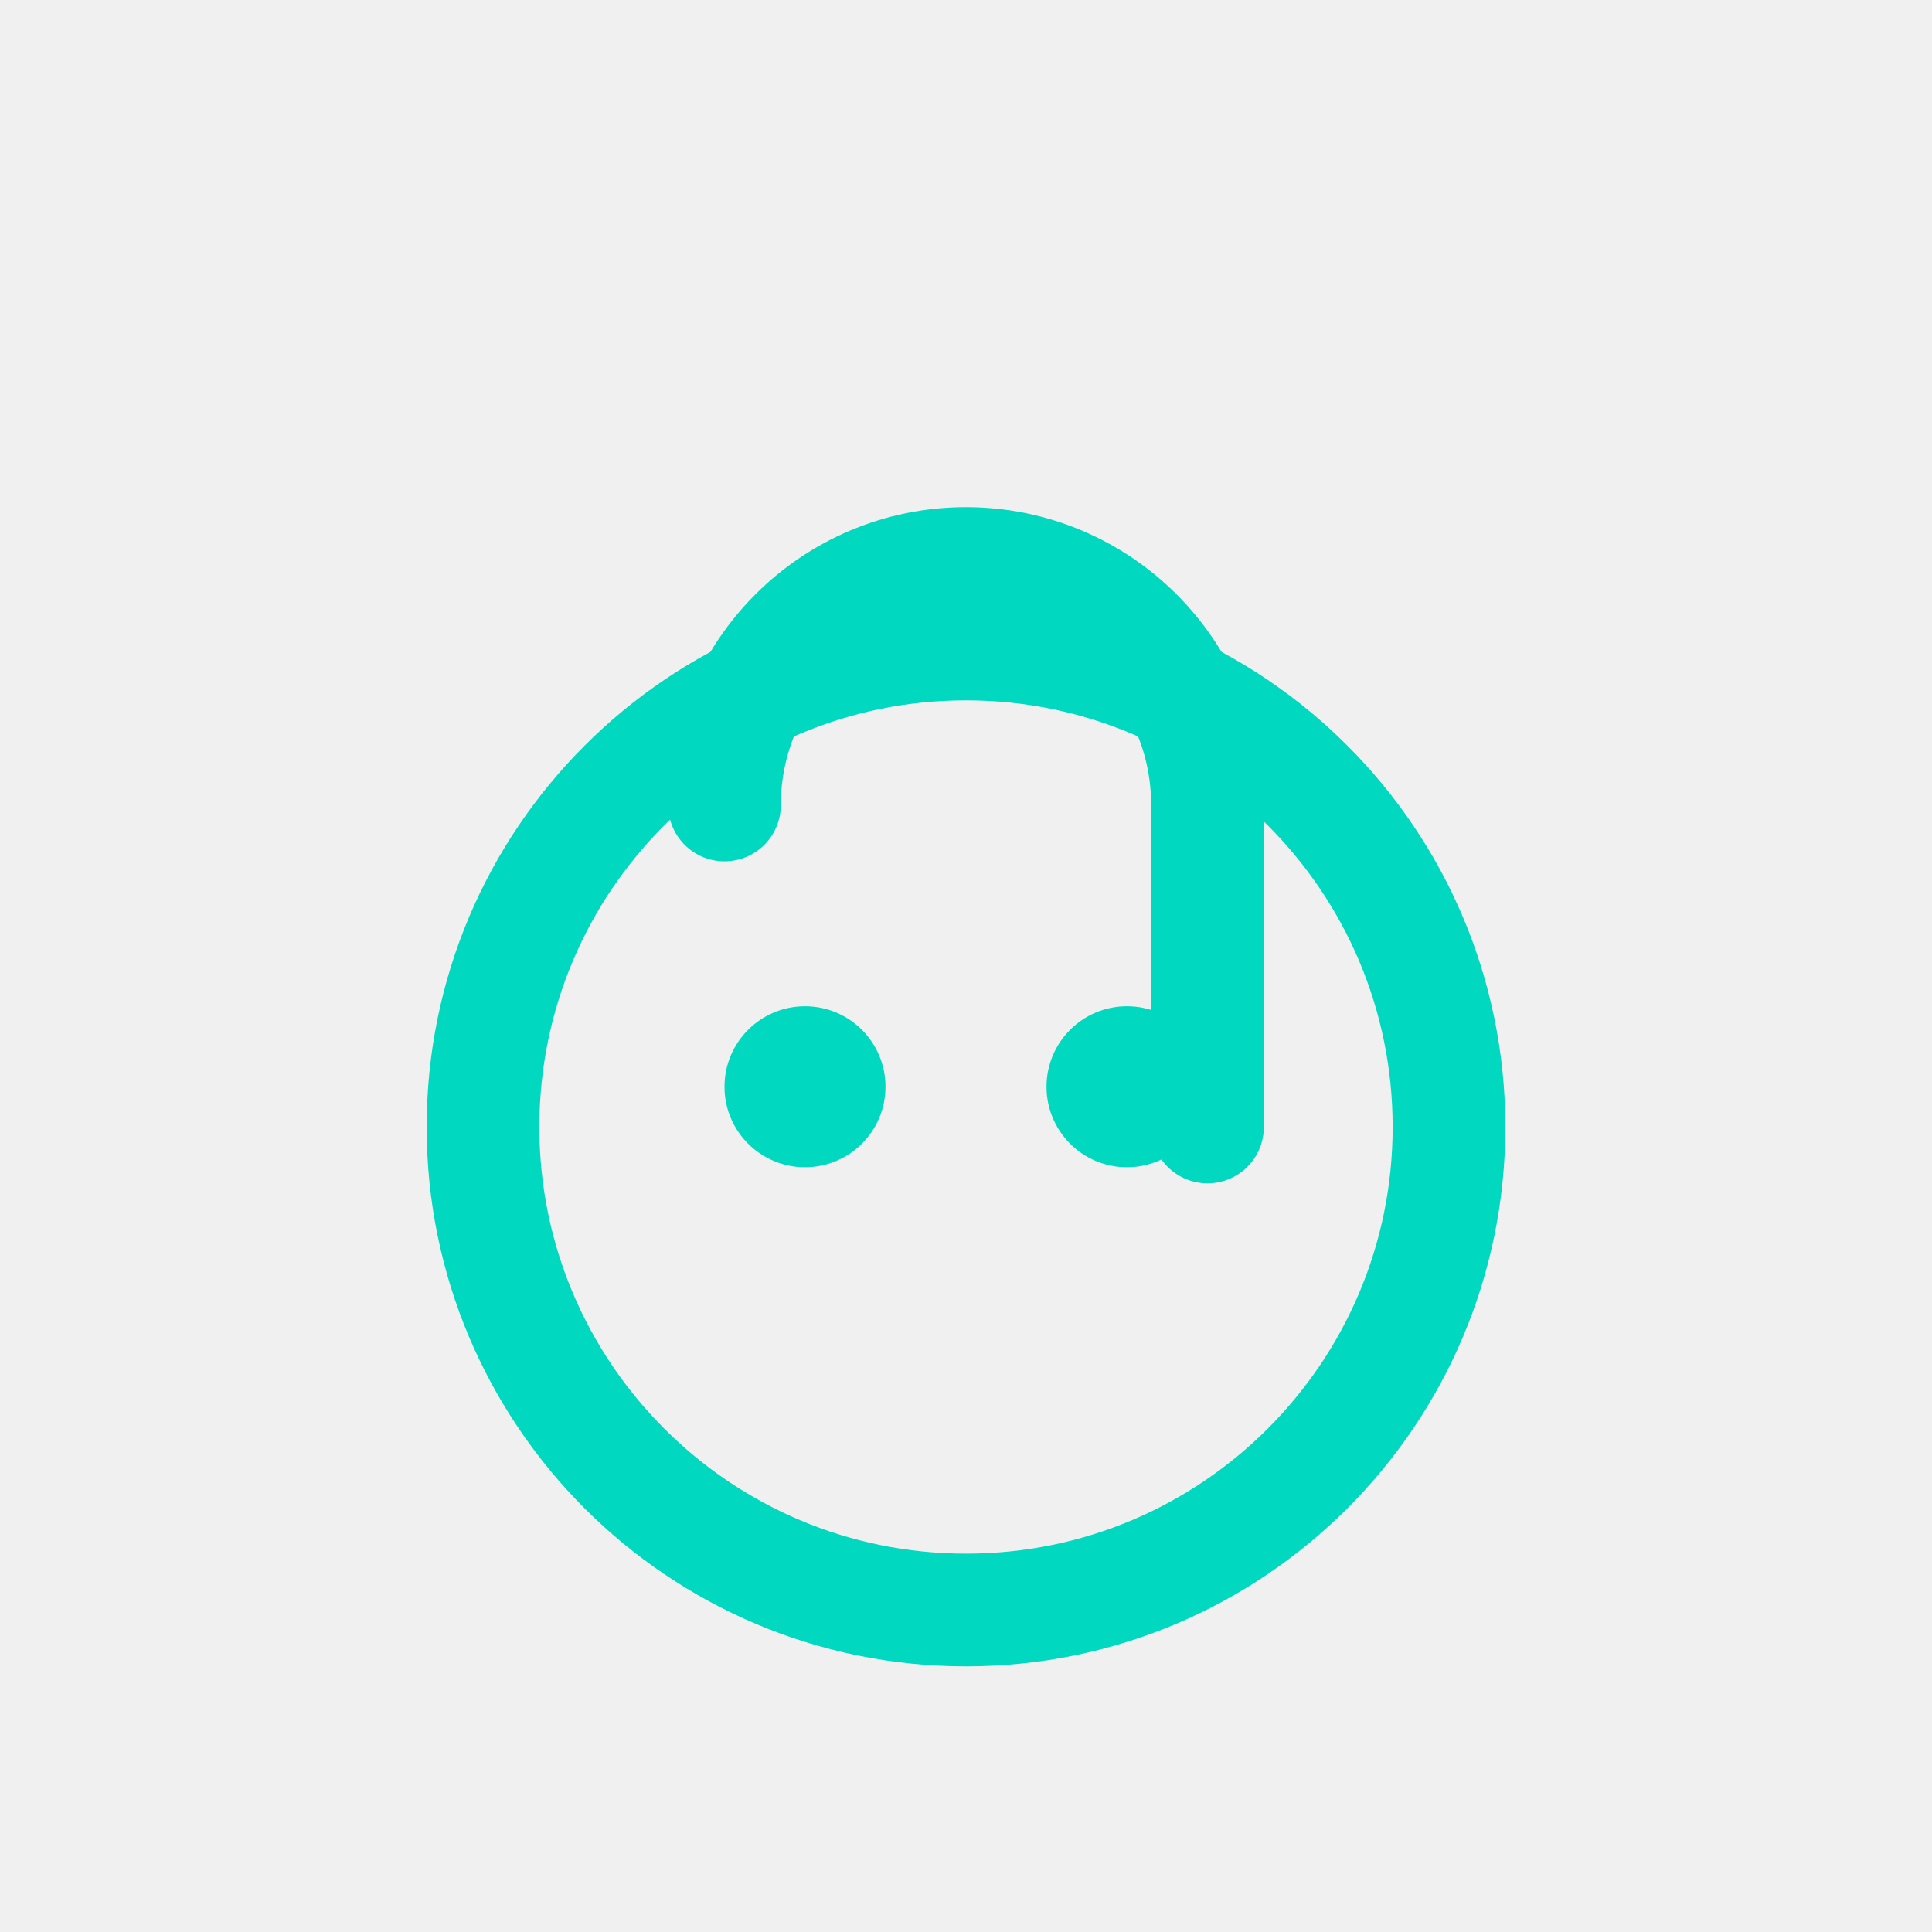
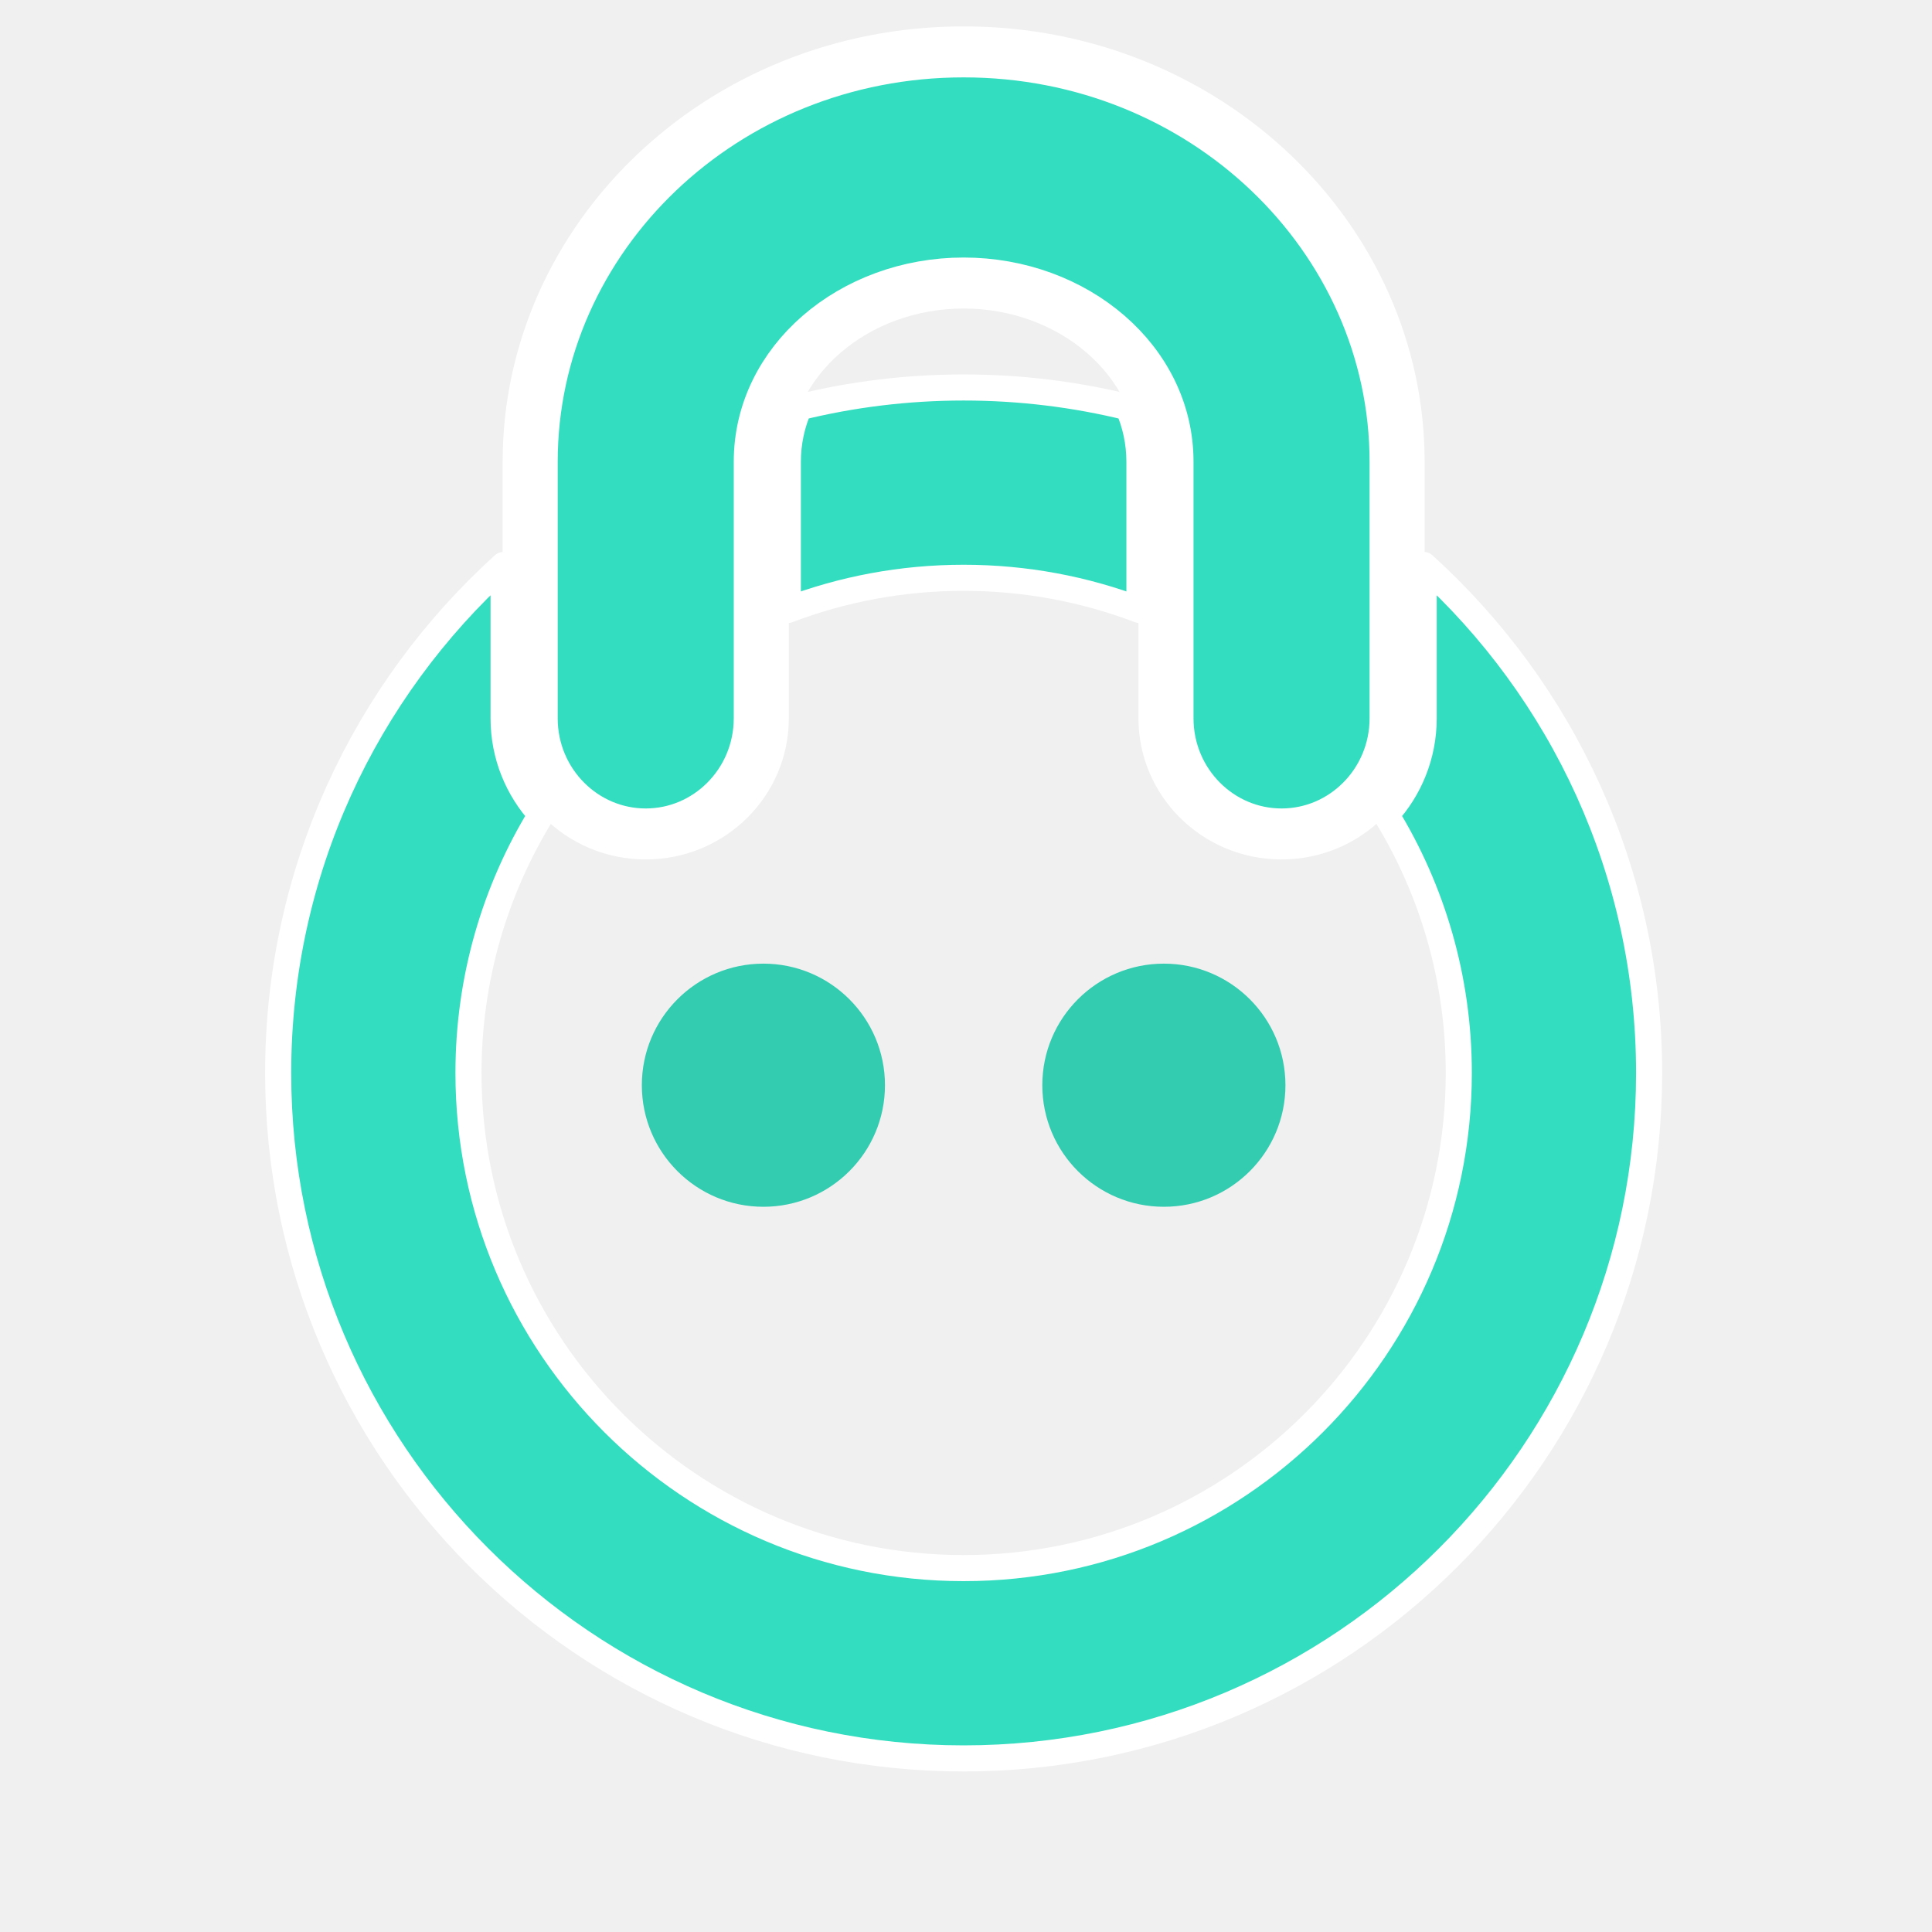
- <svg xmlns="http://www.w3.org/2000/svg" width="48" height="48" viewBox="0 0 48 48" fill="none">
-   <circle cx="24" cy="28" r="12" stroke="#00d9c0" stroke-width="2.8" fill="none" />
-   <path d="M 18 20 C 18 16.686 20.686 14 24 14 C 27.314 14 30 16.686 30 20 L 30 28" stroke="#00d9c0" stroke-width="2.8" stroke-linecap="round" fill="none" />
-   <circle cx="20" cy="27" r="2" fill="#00d9c0" />
-   <circle cx="28" cy="27" r="2" fill="#00d9c0" />
+ <svg xmlns="http://www.w3.org/2000/svg" width="100%" height="100%" viewBox="0 0 117 117" version="1.1" xml:space="preserve" style="fill-rule:evenodd;clip-rule:evenodd;stroke-linejoin:round;stroke-miterlimit:2;">
+   <g transform="matrix(1,0,0,1,-218.7435,-11.59521)">
+     <g transform="matrix(3.027092,0,0,2.731743,-1787.653,-967.9406)">
+       <g transform="matrix(1.186994,0,0,1.315328,634.7739,289.6595)">
+         <rect x="23.622" y="52.394" width="32.482" height="32.482" style="fill:none;" />
+       </g>
+     </g>
+     <g transform="matrix(3.027092,0,0,2.731743,-1787.653,-967.9406)">
+       <g transform="matrix(1.395027,0,0,1.395027,-233.7419,-151.1938)">
+         <g>
+           <g>
+             <g transform="matrix(0.398393,0,0,0.441466,582.104,348.0969)">
+               <circle cx="179.529" cy="78.301" r="4.376" style="fill:rgb(51,204,177);" />
+             </g>
+             <g transform="matrix(0.398393,0,0,0.441466,587.847,348.0969)">
+               <circle cx="179.529" cy="78.301" r="4.376" style="fill:rgb(51,204,177);" />
+             </g>
+           </g>
+         </g>
+       </g>
+     </g>
+     <g transform="matrix(3.027092,0,0,2.731743,-1787.653,-967.9406)">
+       <g transform="matrix(0.33035,0,0,0.366067,590.5512,352.0959)">
+         <path d="M304.96,51.913C313.343,59.511 318.612,70.484 318.612,82.677C318.612,105.588 300.011,124.188 277.1,124.188C254.19,124.188 235.589,105.588 235.589,82.677C235.589,70.484 240.858,59.511 249.241,51.913L249.241,61.205C249.241,63.453 250.105,65.501 251.518,67.035C248.725,71.59 247.114,76.947 247.114,82.677C247.114,99.227 260.551,112.663 277.1,112.663C293.65,112.663 307.087,99.227 307.087,82.677C307.087,76.947 305.476,71.59 302.683,67.035C304.096,65.501 304.96,63.453 304.96,61.205L304.96,51.913ZM267.141,42.37C270.332,41.583 273.668,41.166 277.1,41.166C280.533,41.166 283.869,41.583 287.06,42.37C287.502,43.383 287.746,44.491 287.746,45.665L287.746,54.639C284.437,53.38 280.849,52.691 277.1,52.691C273.352,52.691 269.764,53.38 266.455,54.639L266.455,45.665C266.455,44.491 266.699,43.383 267.141,42.37Z" style="fill:rgb(51,221,191);stroke:white;stroke-width:1.58px;" />
+       </g>
+     </g>
+     <g transform="matrix(3.027092,0,0,2.731743,-1787.653,-967.9406)">
+       <g transform="matrix(0.36121,0,0,0.370596,582.6793,353.5334)">
+         <path d="M264.012,56.578C264.012,60.393 261.144,63.491 257.612,63.491C254.08,63.491 251.212,60.393 251.212,56.578L251.212,41.228C251.212,27.838 261.828,16.709 275.218,16.709L275.221,16.709C288.611,16.709 299.227,27.838 299.227,41.228L299.227,56.578C299.227,60.393 296.359,63.491 292.827,63.491C289.295,63.491 286.427,60.393 286.427,56.578L286.427,41.228C286.427,35.168 281.281,30.535 275.221,30.535L275.218,30.535C269.158,30.535 264.012,35.168 264.012,41.228L264.012,56.578Z" style="fill:rgb(51,221,191);stroke:white;stroke-width:3.05px;" />
+       </g>
+     </g>
+   </g>
</svg>
